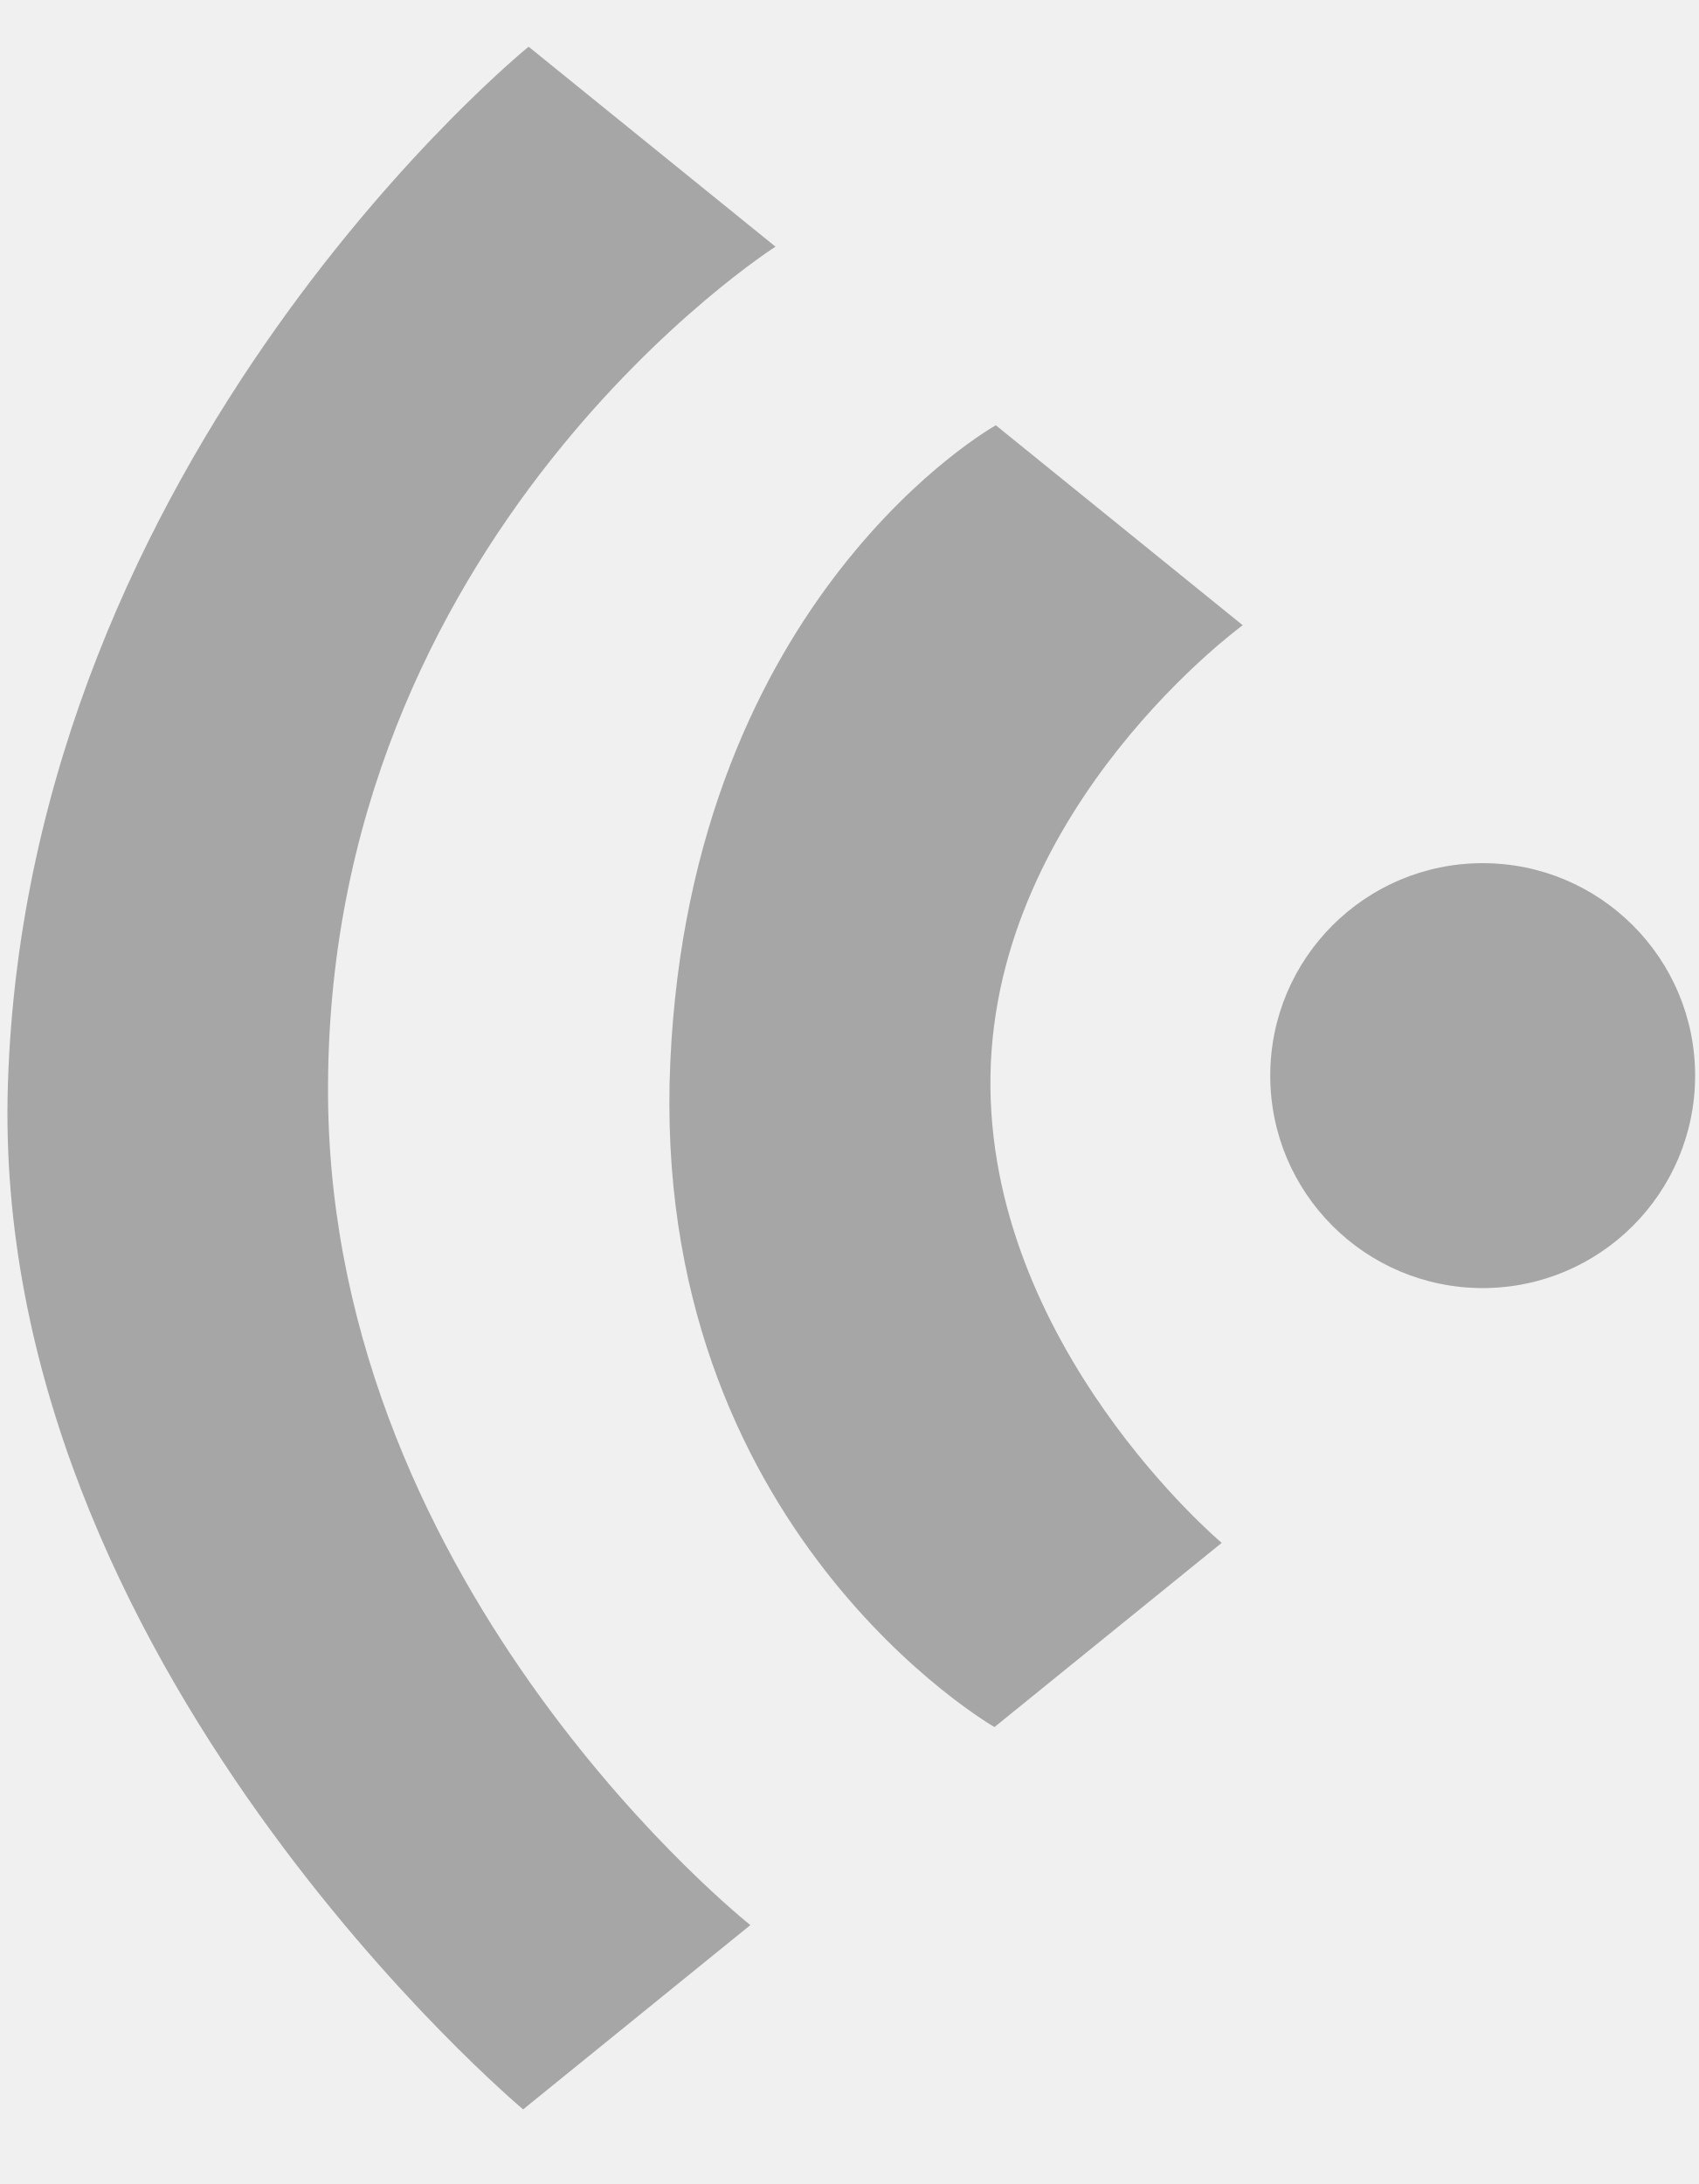
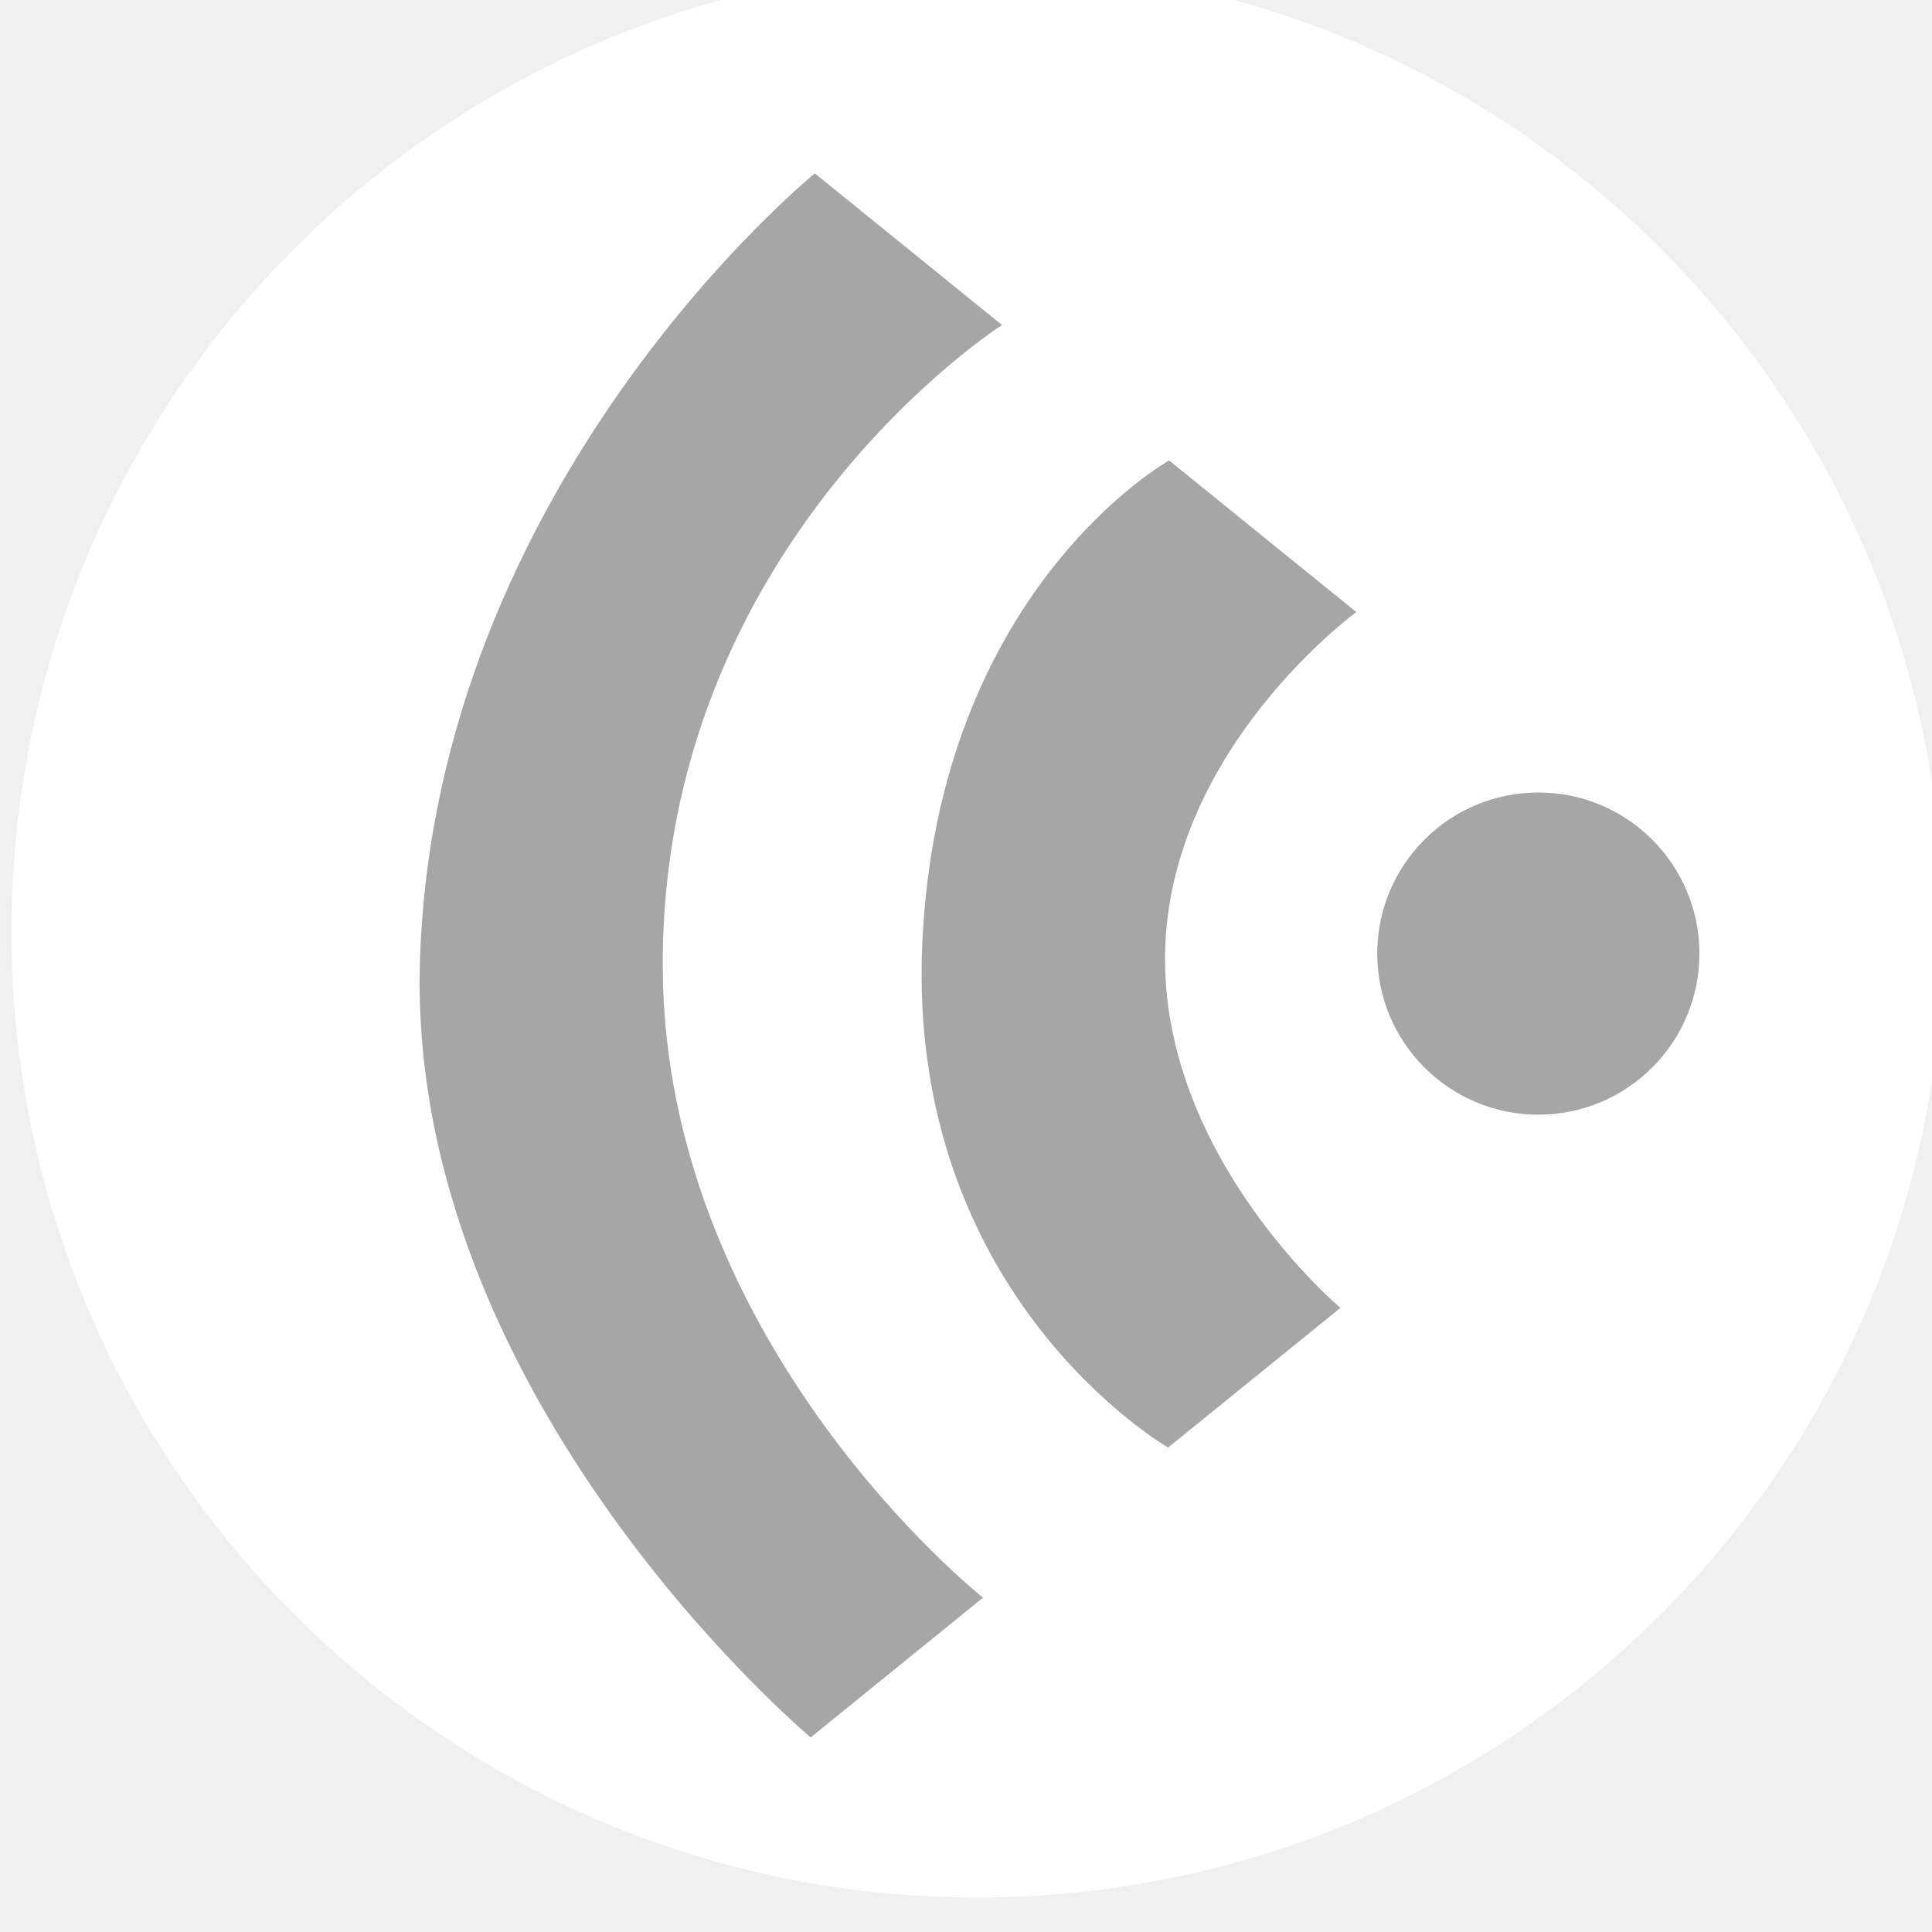
- <svg xmlns="http://www.w3.org/2000/svg" version="1.1" id="Calque_1" x="0px" y="0px" width="14px" height="18px" viewBox="0 0 14 18" enable-background="new 0 0 14 18" xml:space="preserve">
-   <circle fill="#A6A6A6" cx="12.221" cy="8.865" r="1.751" />
-   <path fill="#A6A6A6" d="M8.197,14.234c0,0-2.846-1.631-2.672-5.482c0.174-3.851,2.683-5.247,2.683-5.247l2.035,1.648  c0,0-2.04,1.484-2.079,3.709c-0.037,2.223,1.906,3.854,1.906,3.854L8.197,14.234z" />
-   <path fill="#A6A6A6" d="M4.312,17.385c0,0-4.397-3.68-4.247-8.447C0.229,3.73,4.357,0.385,4.357,0.385l2.035,1.648  c0,0-3.726,2.373-3.688,7.015c0.035,4.093,3.481,6.818,3.481,6.818L4.312,17.385z" />
+ <svg xmlns="http://www.w3.org/2000/svg" version="1.1" id="Calque_1" x="0px" y="0px" width="21px" height="21px" viewBox="-3.5 -1.5 21 21" enable-background="new -3.5 -1.5 21 21" xml:space="preserve">
+   <circle fill="#FFFFFF" cx="7.125" cy="8.625" r="10.5" />
+   <circle fill="#A6A6A6" cx="13.221" cy="8.865" r="1.751" />
+   <path fill="#A6A6A6" d="M9.197,14.234c0,0-2.846-1.631-2.672-5.482c0.174-3.851,2.683-5.247,2.683-5.247l2.035,1.648  c0,0-2.04,1.484-2.079,3.709c-0.037,2.223,1.906,3.854,1.906,3.854L9.197,14.234z" />
+   <path fill="#A6A6A6" d="M5.312,17.385c0,0-4.397-3.68-4.247-8.447C1.229,3.73,5.357,0.385,5.357,0.385l2.035,1.648  c0,0-3.726,2.373-3.688,7.015c0.035,4.093,3.481,6.818,3.481,6.818L5.312,17.385z" />
</svg>
